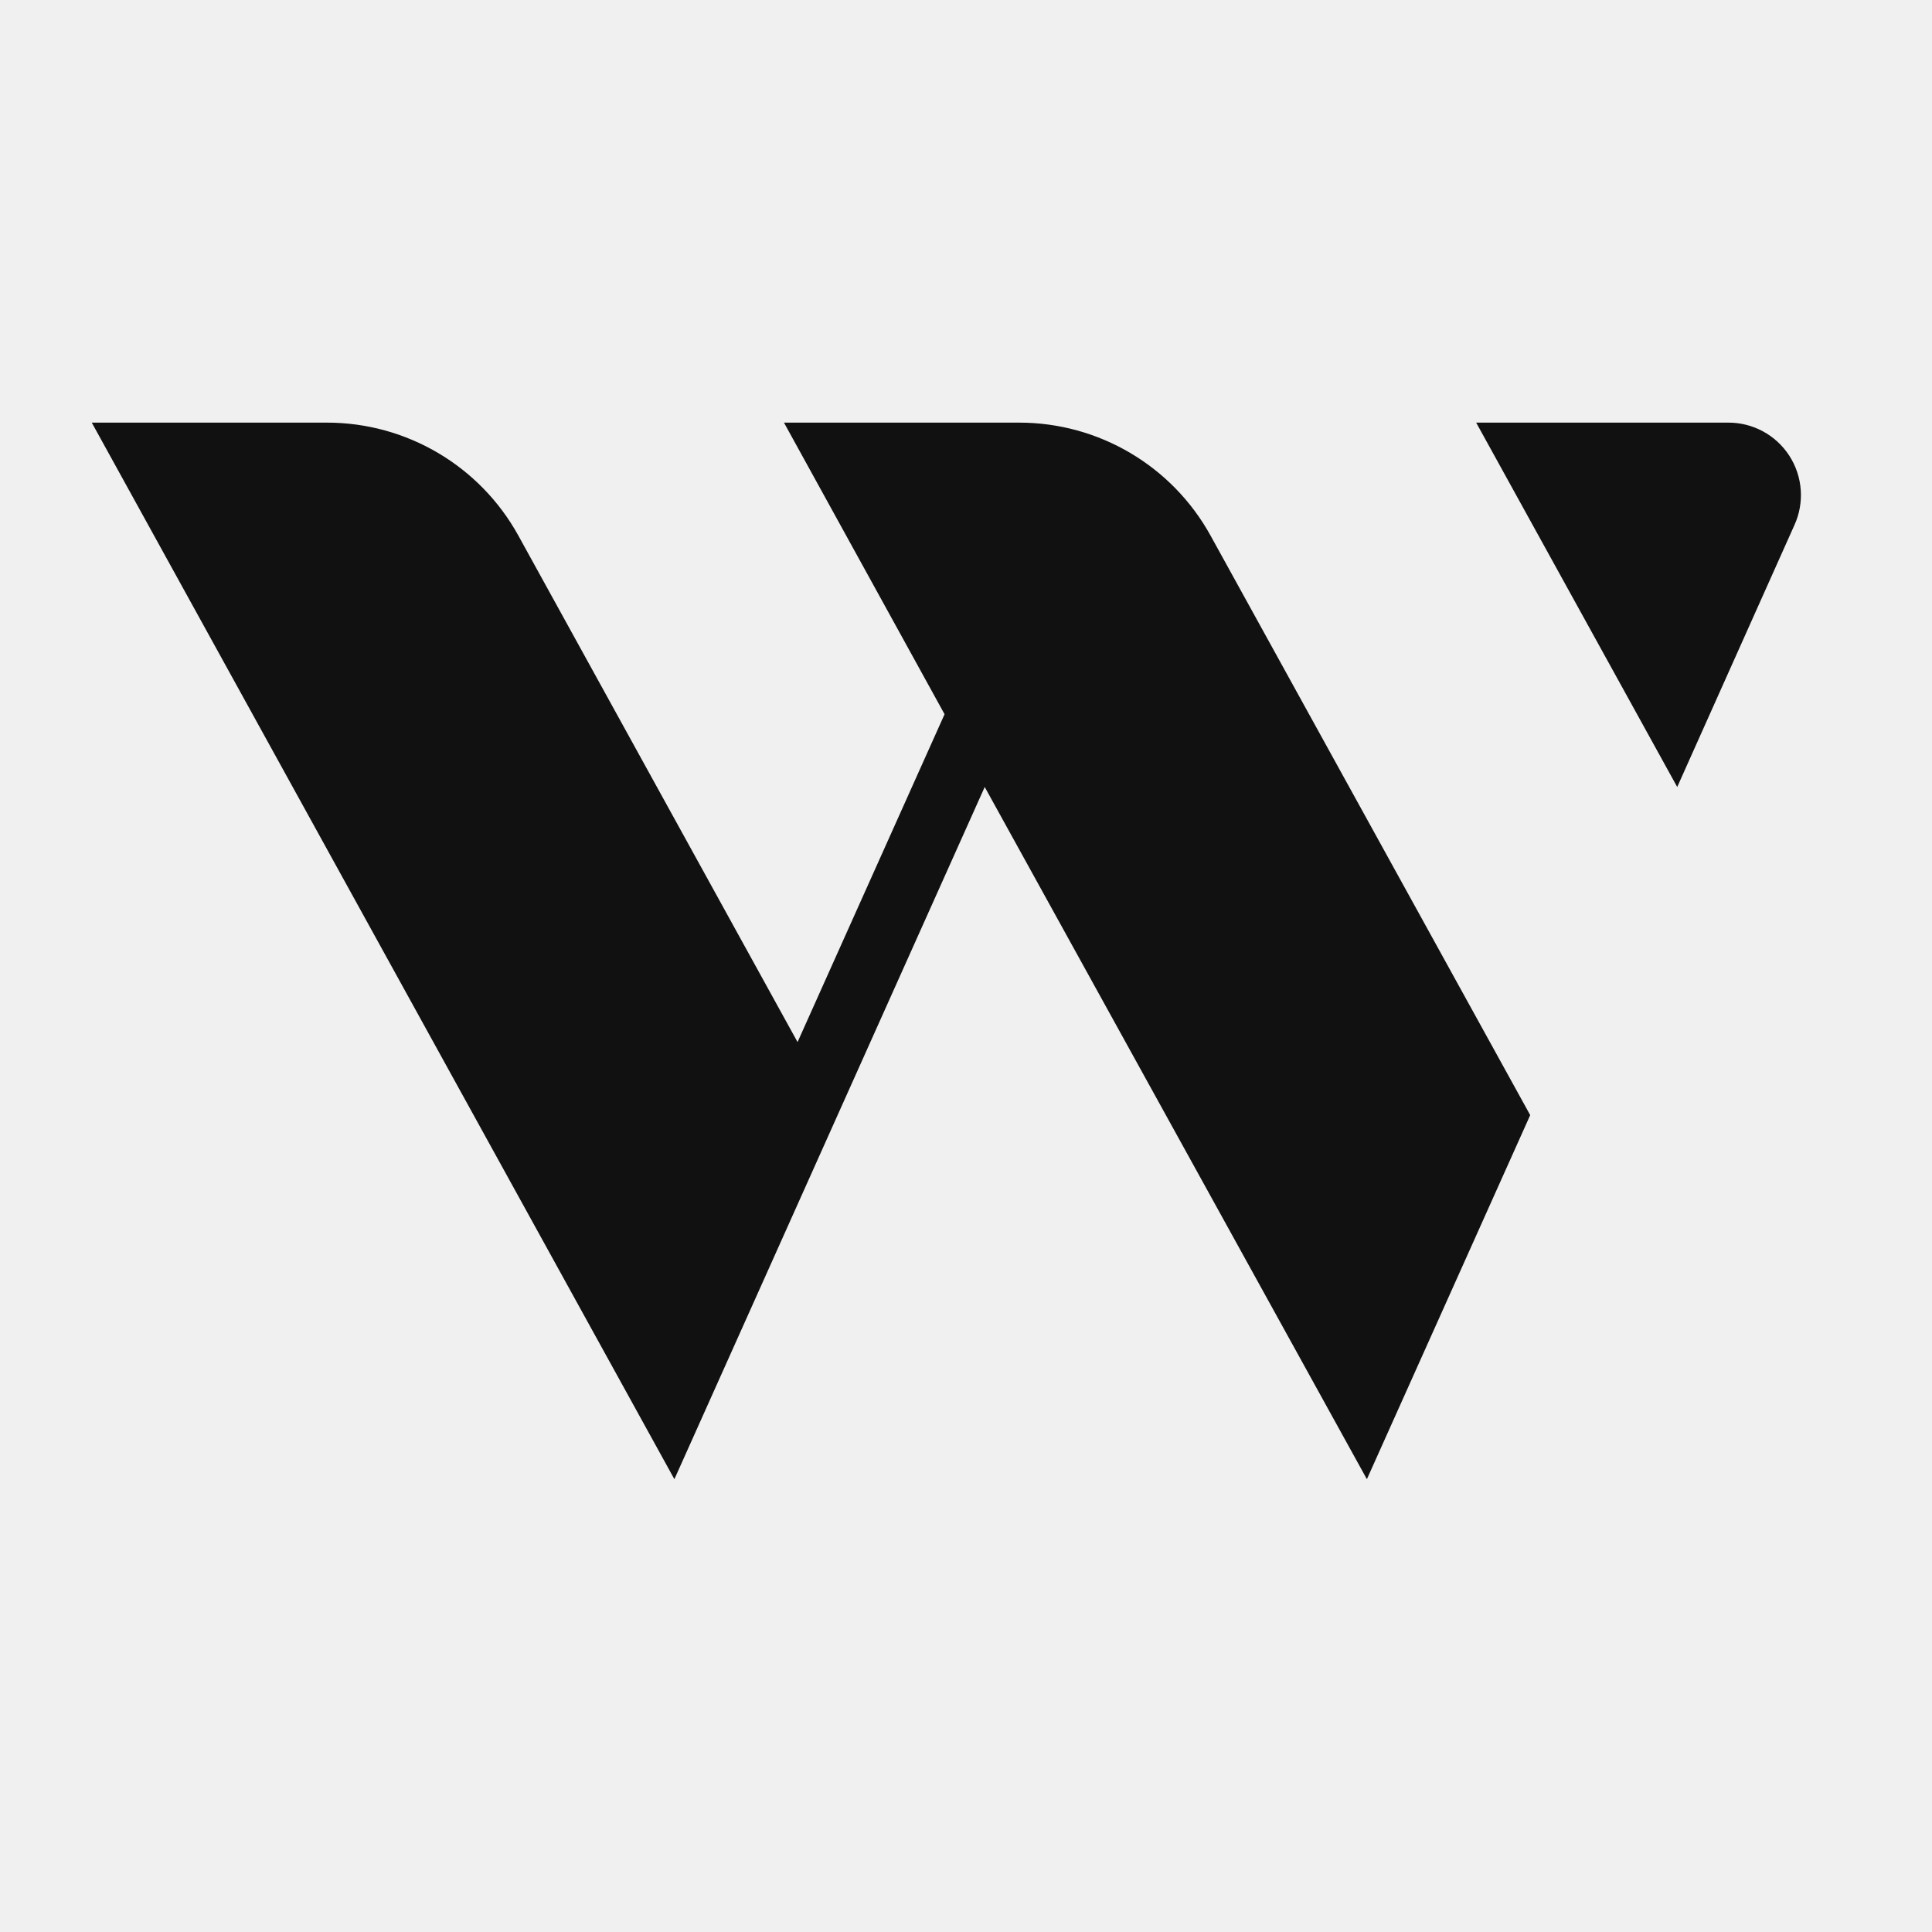
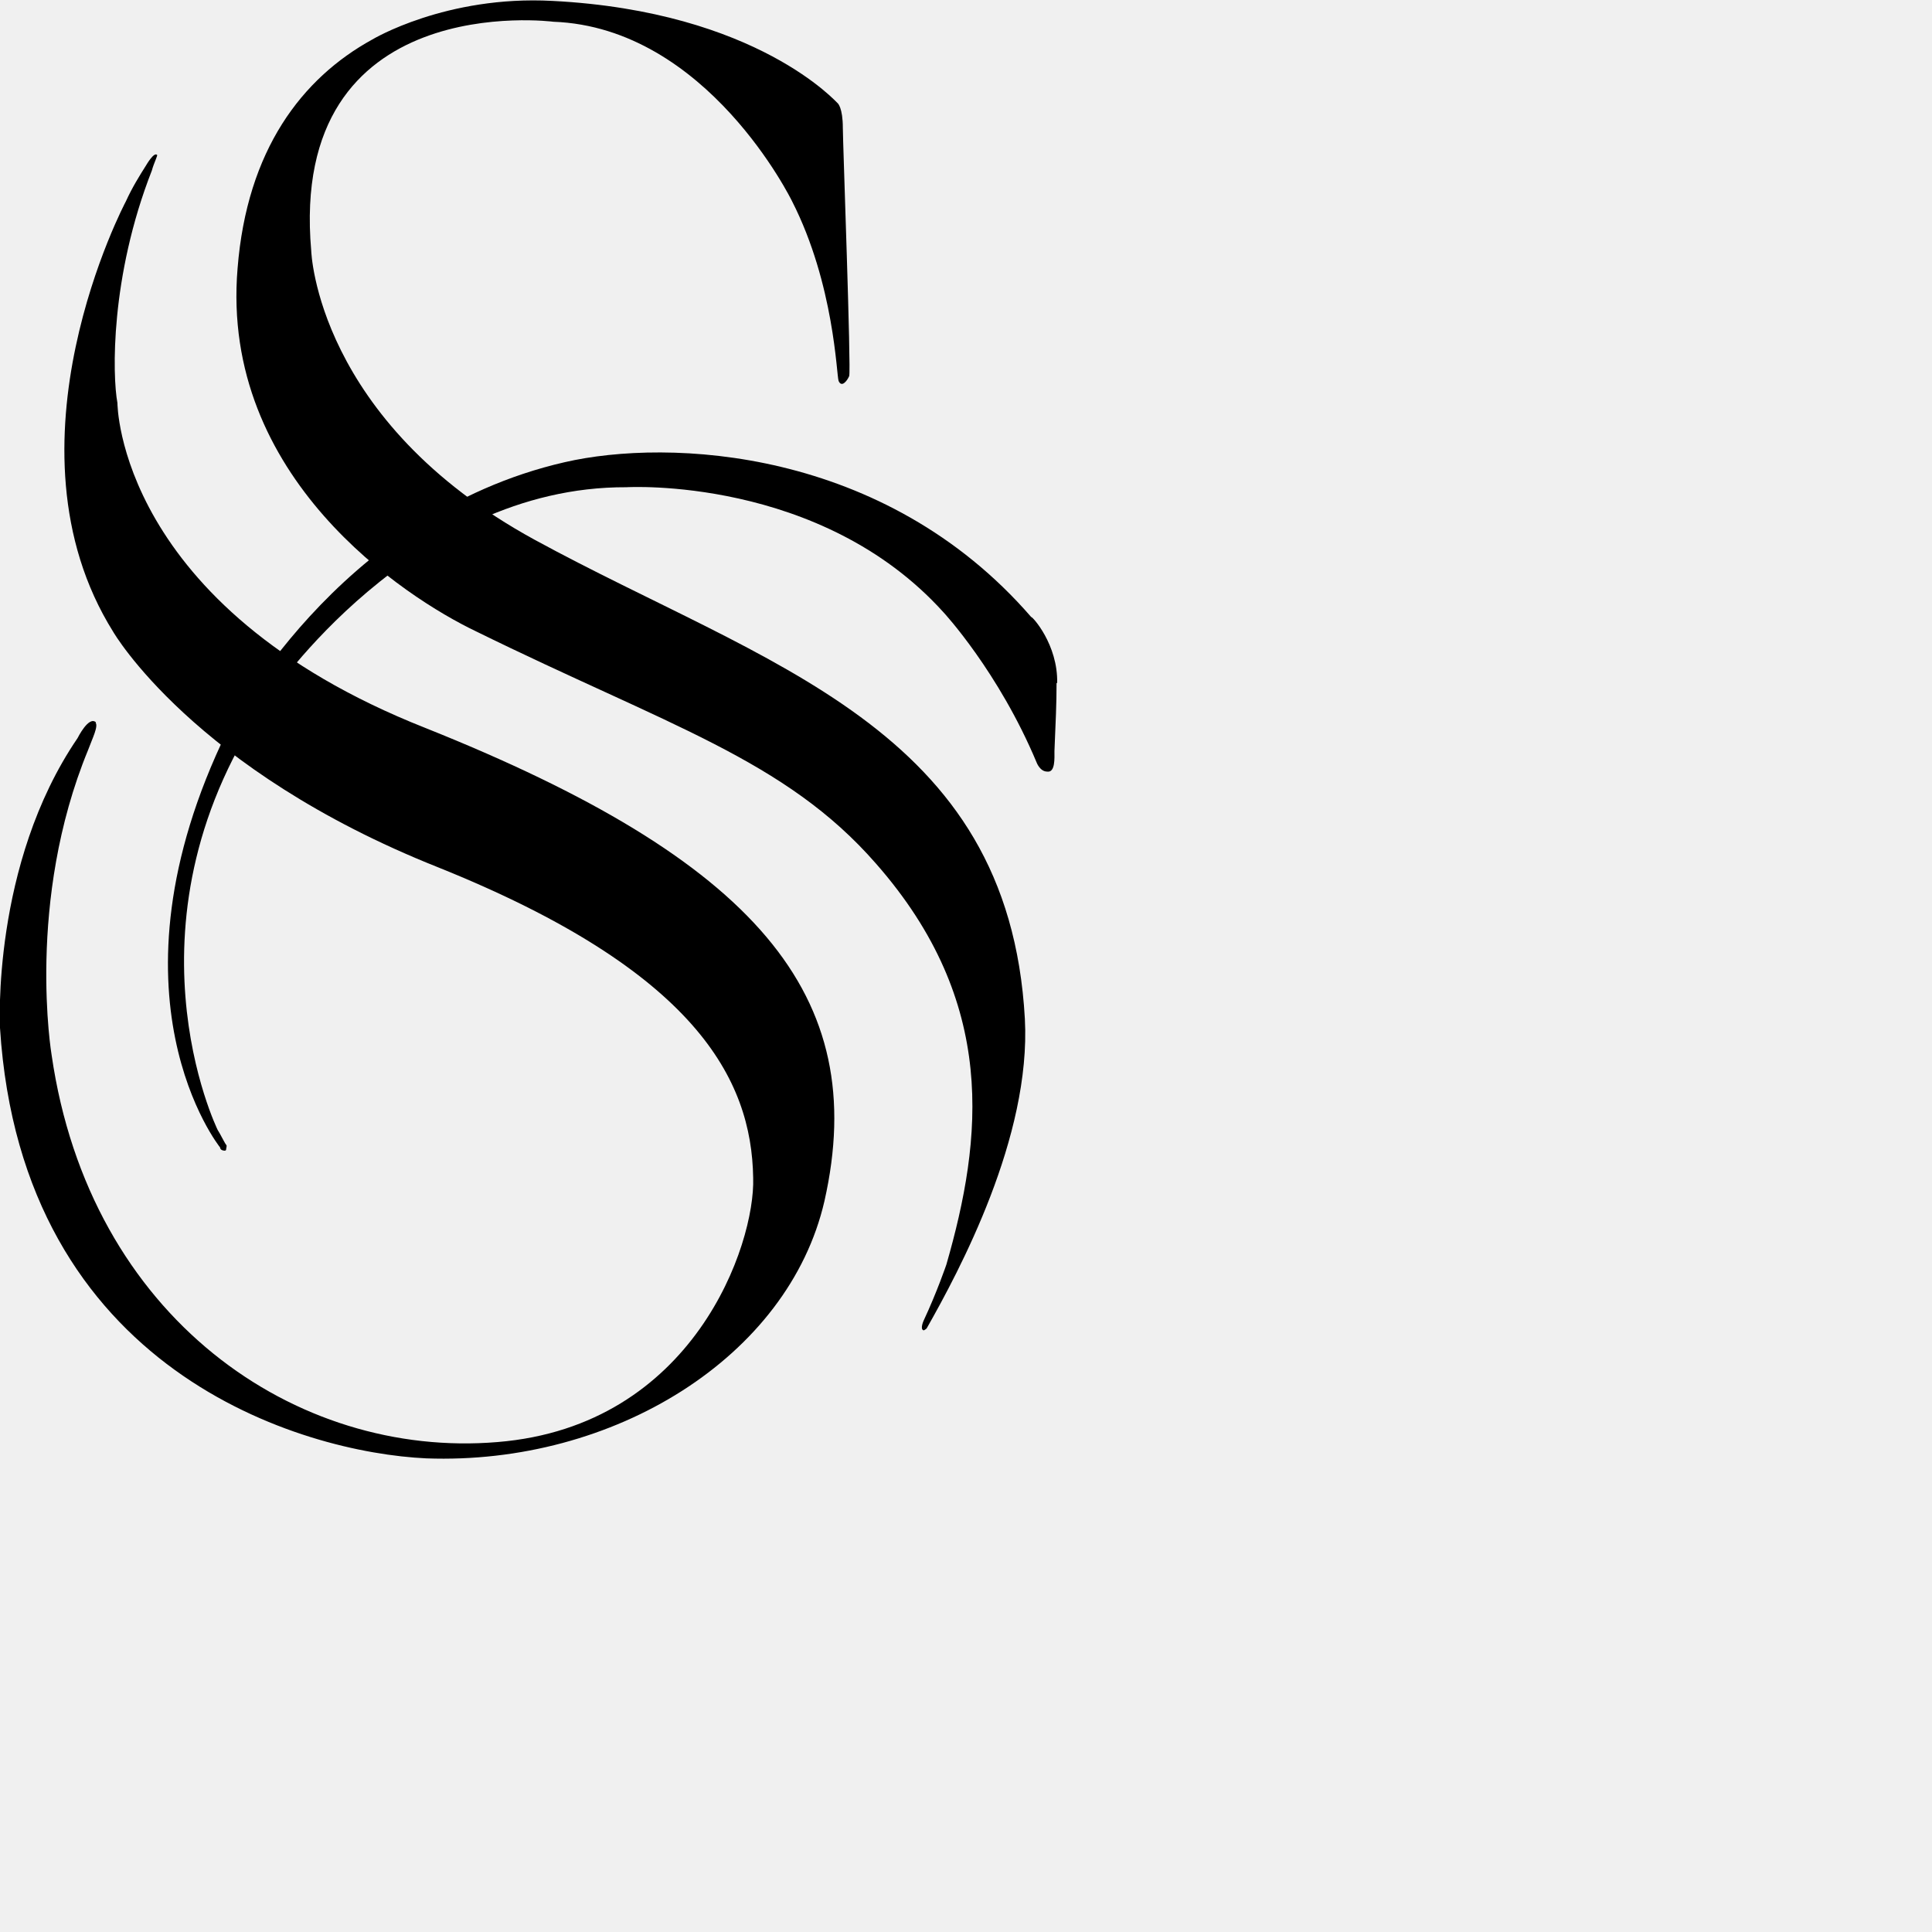
<svg xmlns="http://www.w3.org/2000/svg" width="64" height="64" viewBox="0 0 64 64">
  <style>
    #favicon {
      fill: #111;
      @media (prefers-color-scheme: dark) {
        fill: #fff;
      }
    }
  </style>
-   <path id="favicon" d="M3.03 14h7.8a7.24 7.24 0 0 1 6.34 3.74l9.25 16.78 4.87-10.86L25.97 14h7.79a7.24 7.24 0 0 1 6.34 3.74l10.59 19.2L45.28 49 32.62 26.07 22.34 49 3.04 14Zm56.41 3.4a2.4 2.4 0 0 0-2.2-3.4H48.9l6.66 12.07 3.88-8.67Z" />
+   <path class="cls-1" d="M30.7,44c1.07-1.89,3.46-6.33,3.25-10.25-.54-9.69-8.57-11.69-16.24-15.87-7.23-3.95-7.4-9.57-7.4-9.57C9.54-.42,18.33.72,18.33.72c5.11.19,7.91,5.95,7.91,5.95,1.4,2.75,1.47,5.77,1.54,5.95.1.23.28,0,.35-.16s-.21-7.77-.21-8.22c0-.68-.17-.82-.17-.82,0,.02-2.64-3.04-9.45-3.39-3.53-.19-5.97,1.28-5.97,1.28-2.33,1.28-4.15,3.66-4.46,7.58-.58,6.93,5.55,10.9,7.89,12.02,6.37,3.13,10.25,4.25,13.26,7.7,4.04,4.6,3.53,9.11,2.33,13.28,0,0-.31.91-.75,1.85,0,0-.14.3,0,.33,0,0,.07-.03.1-.07h0v.02ZM3.18,23.93c-.24-.23-.61.52-.61.52C-.29,28.64,0,34.05,0,34.05c.72,11.39,10.01,14.07,14.12,14.26,6.21.23,12-3.36,13.19-8.52,1.54-6.82-2.26-11.3-13.23-15.68C3.89,20.08,3.89,13.35,3.89,13.35c-.17-.91-.24-4.18,1.14-7.7.07-.26.21-.52.17-.52-.1-.1-.35.33-.35.33-.24.38-.47.75-.68,1.21,0,0-4.29,8.07-.42,14.26,0,0,2.64,4.57,10.76,7.8,8.54,3.43,10.39,7.02,10.44,10.29.07,2.19-1.96,8.22-8.47,8.75-6.68.56-13.51-4.11-14.77-12.82,0,0-.86-5.09,1.21-10.11.14-.38.35-.79.24-.91v.02Z" />
+   <path class="cls-1" d="M35,22.62c0,.72-.03,1.28-.07,2.26,0,.23.03.72-.24.68-.24,0-.35-.3-.35-.3-1.26-3.01-3.08-4.97-3.08-4.97-4.08-4.53-10.51-4.15-10.51-4.15-7.12-.03-11.79,6.93-11.79,6.93-5.18,7.38-1.75,14.36-1.75,14.36.07.1.24.45.28.49s0,.1,0,.16c0,.03-.03.05-.1.03-.1-.02-.1-.1-.1-.1,0,0-4.04-5.02.24-13.8,0,0,3.57-7.16,11.18-8.9,3.43-.79,10.58-.49,15.45,5.13.03-.03.89.91.86,2.19Z" />
</svg>
